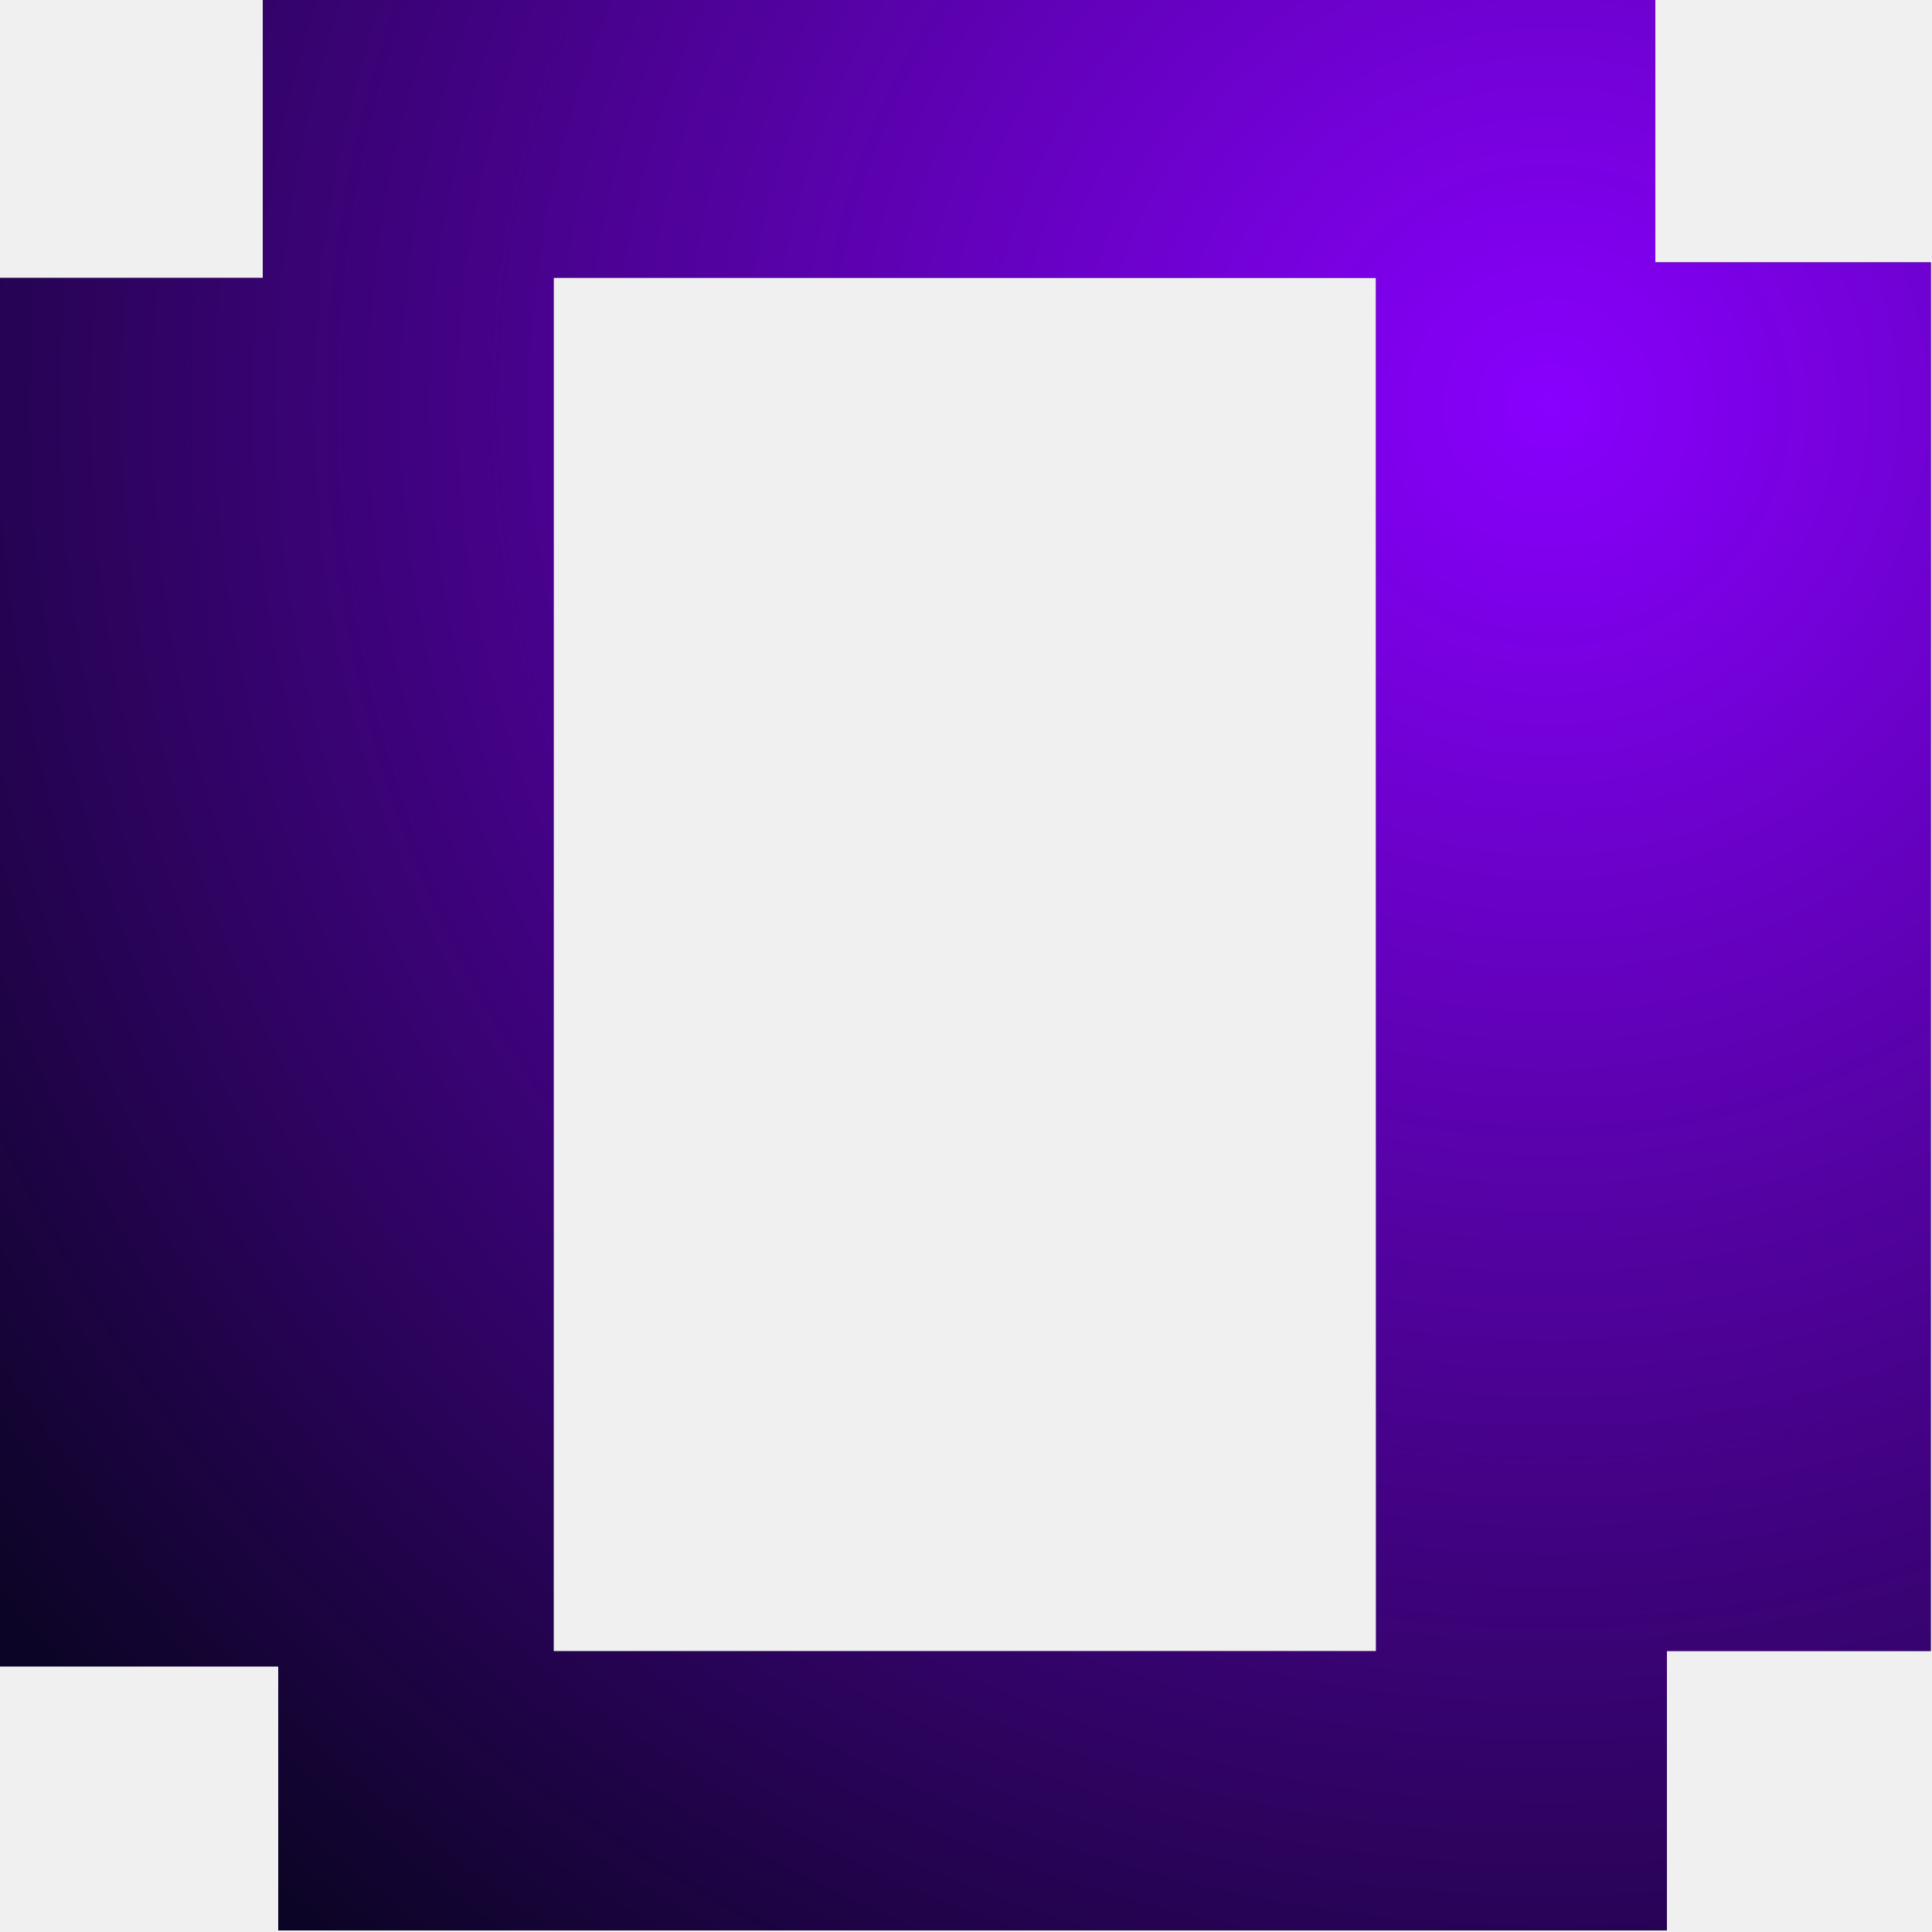
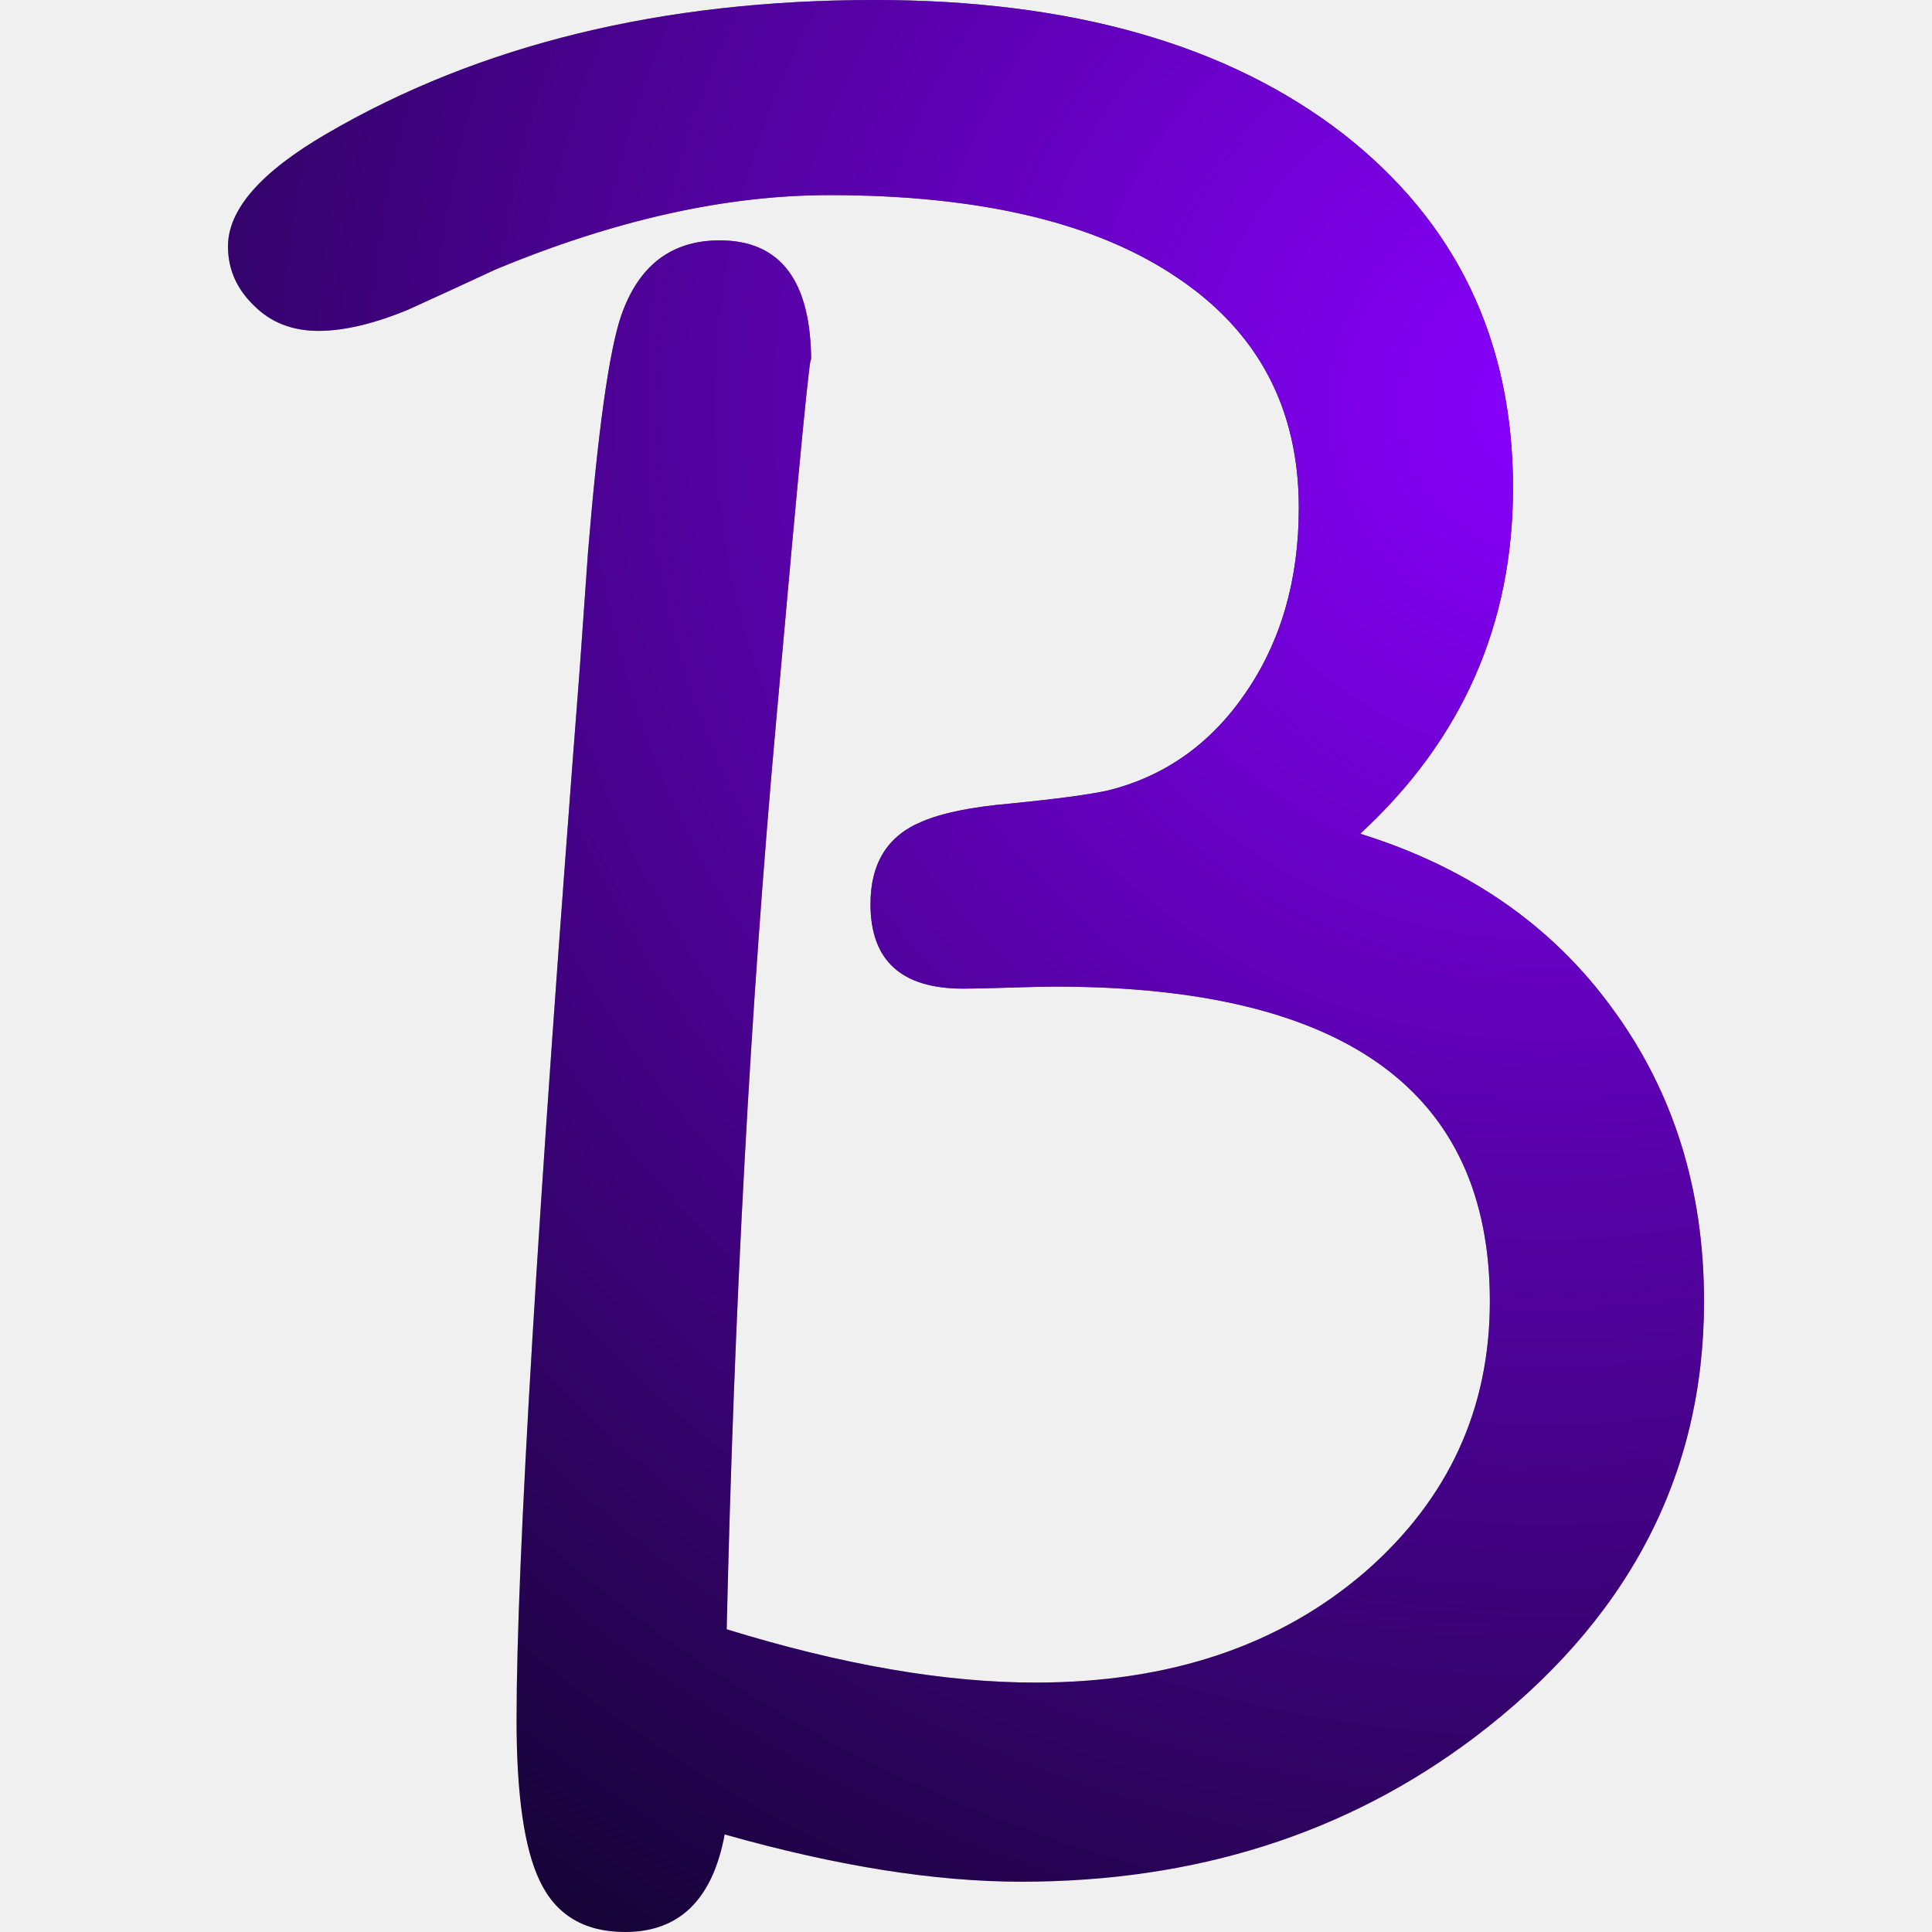
- <svg xmlns="http://www.w3.org/2000/svg" xmlns:xlink="http://www.w3.org/1999/xlink" version="1.1" id="Layer_1" x="0px" y="0px" width="500px" height="500px" viewBox="0 0 500 500" style="enable-background:new 0 0 500 500;" xml:space="preserve">
-   <style type="text/css">
- 	.st0{fill:#0C0426;}
- 	.st1{clip-path:url(#SVGID_2_);fill:url(#SVGID_3_);}
- </style>
-   <path class="st0" d="M499.7,427.3h-68.3v72.3H72v-68.3H-0.3V71.9H68V-0.4h360.4v68.3h71.3V427.3z M356.1,427.3V71.9H143.3v355.4  H356.1z" />
-   <g>
-     <defs>
-       <path id="SVGID_1_" d="M499.7,427.3h-68.3v72.3H72v-68.3H-0.3V71.9H68V-0.4h360.4v68.3h71.3V427.3z M356.1,427.3V71.9H143.3v355.4    H356.1z" />
-     </defs>
-     <clipPath id="SVGID_2_">
-       <use xlink:href="#SVGID_1_" style="overflow:visible;" />
-     </clipPath>
-     <radialGradient id="SVGID_3_" cx="401" cy="105" r="506" gradientUnits="userSpaceOnUse">
-       <stop offset="0" style="stop-color:#8900FE" />
-       <stop offset="1" style="stop-color:#8900FE;stop-opacity:0" />
+ <svg xmlns="http://www.w3.org/2000/svg" width="500" height="500" viewBox="0 0 500 500" fill="none">
+   <path d="M441 336.804C441 382.093 421.137 419.747 381.41 449.766C348.449 474.579 309.416 486.986 264.312 486.986C241.933 486.986 216.345 482.908 187.548 474.753C184.425 491.584 175.838 500 161.786 500C151.204 500 143.831 495.575 139.668 486.726C135.678 478.397 133.683 464.515 133.683 445.081C133.683 404.477 139.147 313.639 150.076 172.566L152.158 143.155C154.76 111.4 157.623 90.925 160.745 81.728C165.256 68.714 173.756 62.207 186.247 62.207C202.033 62.207 209.926 72.705 209.926 93.701C209.926 87.628 206.891 118.775 200.819 187.142C194.227 260.368 189.976 338.539 188.068 421.655C217.906 430.852 244.535 435.45 267.955 435.45C302.824 435.45 331.361 425.82 353.567 406.559C374.905 387.819 385.574 364.567 385.574 336.804C385.574 282.492 348.102 255.336 273.159 255.336C270.557 255.336 266.567 255.423 261.189 255.596C255.985 255.77 251.995 255.856 249.219 255.856C233.259 255.856 225.279 248.568 225.279 233.993C225.279 223.408 229.703 216.294 238.55 212.65C243.755 210.394 251.388 208.832 261.45 207.965C273.593 206.75 282.007 205.622 286.691 204.581C301.436 200.937 313.32 192.521 322.341 179.334C331.535 165.973 336.132 150.009 336.132 131.442C336.132 105.761 325.637 85.893 304.646 71.838C283.655 57.609 253.643 50.495 214.61 50.495C187.895 50.495 159.097 56.915 128.218 69.755C120.758 73.226 113.212 76.696 105.579 80.167C96.732 83.811 89.012 85.632 82.42 85.632C75.654 85.632 70.103 83.463 65.766 79.126C61.255 74.787 59 69.669 59 63.769C59 54.225 67.501 44.508 84.501 34.617C124.054 11.539 171.327 0 226.32 0C277.323 0 317.743 11.539 347.582 34.617C376.9 57.522 391.559 88.062 391.559 126.236C391.559 161.635 378.374 191.48 352.005 215.773C379.936 224.449 401.707 239.545 417.32 261.062C433.107 282.579 441 307.826 441 336.804Z" fill="#0C0426" />
+   <mask id="mask0_14_345" style="mask-type:luminance" maskUnits="userSpaceOnUse" x="59" y="0" width="382" height="500">
+     <path d="M441 336.804C441 382.093 421.137 419.747 381.41 449.766C348.449 474.579 309.416 486.986 264.312 486.986C241.933 486.986 216.345 482.908 187.548 474.753C184.425 491.584 175.838 500 161.786 500C151.204 500 143.831 495.575 139.668 486.726C135.678 478.397 133.683 464.515 133.683 445.081C133.683 404.477 139.147 313.639 150.076 172.566L152.158 143.155C154.76 111.4 157.623 90.925 160.745 81.728C165.256 68.714 173.756 62.207 186.247 62.207C202.033 62.207 209.926 72.705 209.926 93.701C209.926 87.628 206.891 118.775 200.819 187.142C194.227 260.368 189.976 338.539 188.068 421.655C217.906 430.852 244.535 435.45 267.955 435.45C302.824 435.45 331.361 425.82 353.567 406.559C374.905 387.819 385.574 364.567 385.574 336.804C385.574 282.492 348.102 255.336 273.159 255.336C270.557 255.336 266.567 255.423 261.189 255.596C255.985 255.77 251.995 255.856 249.219 255.856C233.259 255.856 225.279 248.568 225.279 233.993C225.279 223.408 229.703 216.294 238.55 212.65C243.755 210.394 251.388 208.832 261.45 207.965C273.593 206.75 282.007 205.622 286.691 204.581C301.436 200.937 313.32 192.521 322.341 179.334C331.535 165.973 336.132 150.009 336.132 131.442C336.132 105.761 325.637 85.893 304.646 71.838C283.655 57.609 253.643 50.495 214.61 50.495C187.895 50.495 159.097 56.915 128.218 69.755C120.758 73.226 113.212 76.696 105.579 80.167C96.732 83.811 89.012 85.632 82.42 85.632C75.654 85.632 70.103 83.463 65.766 79.126C61.255 74.787 59 69.669 59 63.769C59 54.225 67.501 44.508 84.501 34.617C124.054 11.539 171.327 0 226.32 0C277.323 0 317.743 11.539 347.582 34.617C376.9 57.522 391.559 88.062 391.559 126.236C391.559 161.635 378.374 191.48 352.005 215.773C379.936 224.449 401.707 239.545 417.32 261.062C433.107 282.579 441 307.826 441 336.804Z" fill="white" />
+   </mask>
+   <g mask="url(#mask0_14_345)">
+     <path d="M401 611C680.456 611 907 384.456 907 105C907 -174.456 680.456 -401 401 -401C121.544 -401 -105 -174.456 -105 105C-105 384.456 121.544 611 401 611Z" fill="url(#paint0_radial_14_345)" />
+   </g>
+   <defs>
+     <radialGradient id="paint0_radial_14_345" cx="0" cy="0" r="1" gradientUnits="userSpaceOnUse" gradientTransform="translate(401 105) scale(506)">
+       <stop stop-color="#8900FE" />
+       <stop offset="1" stop-color="#8900FE" stop-opacity="0" />
    </radialGradient>
-     <circle class="st1" cx="401" cy="105" r="506" />
-   </g>
+   </defs>
</svg>
